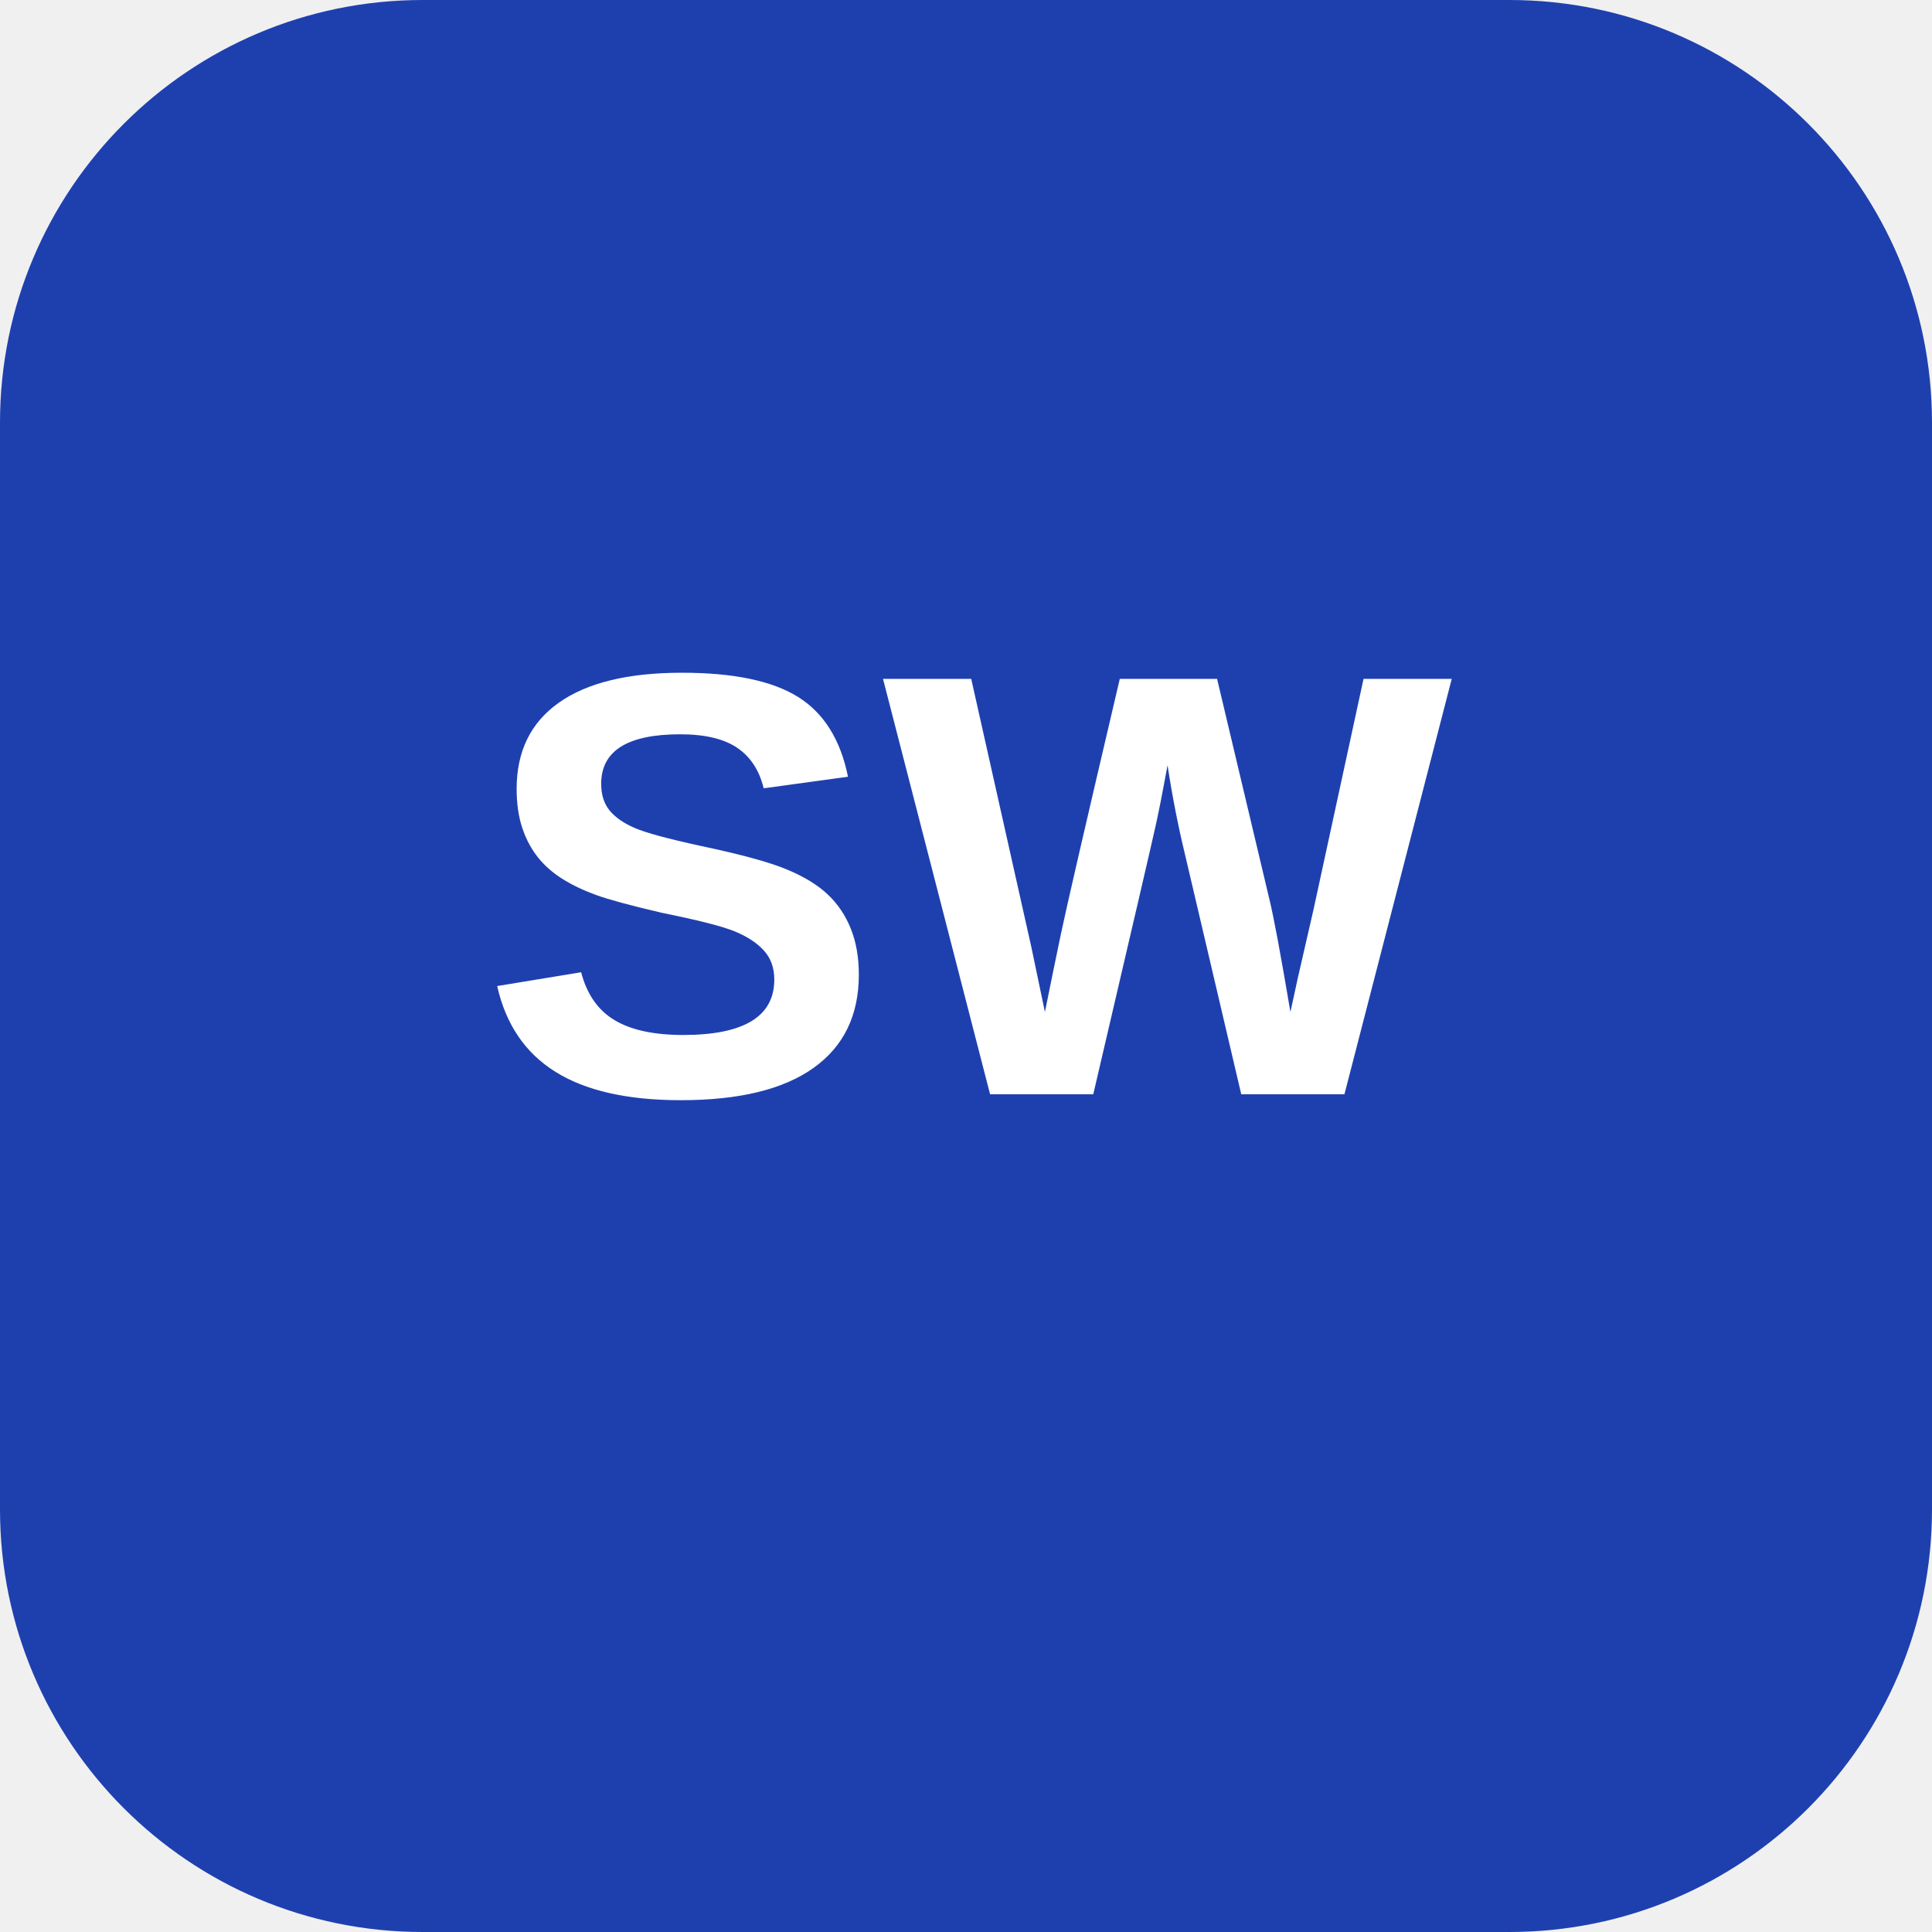
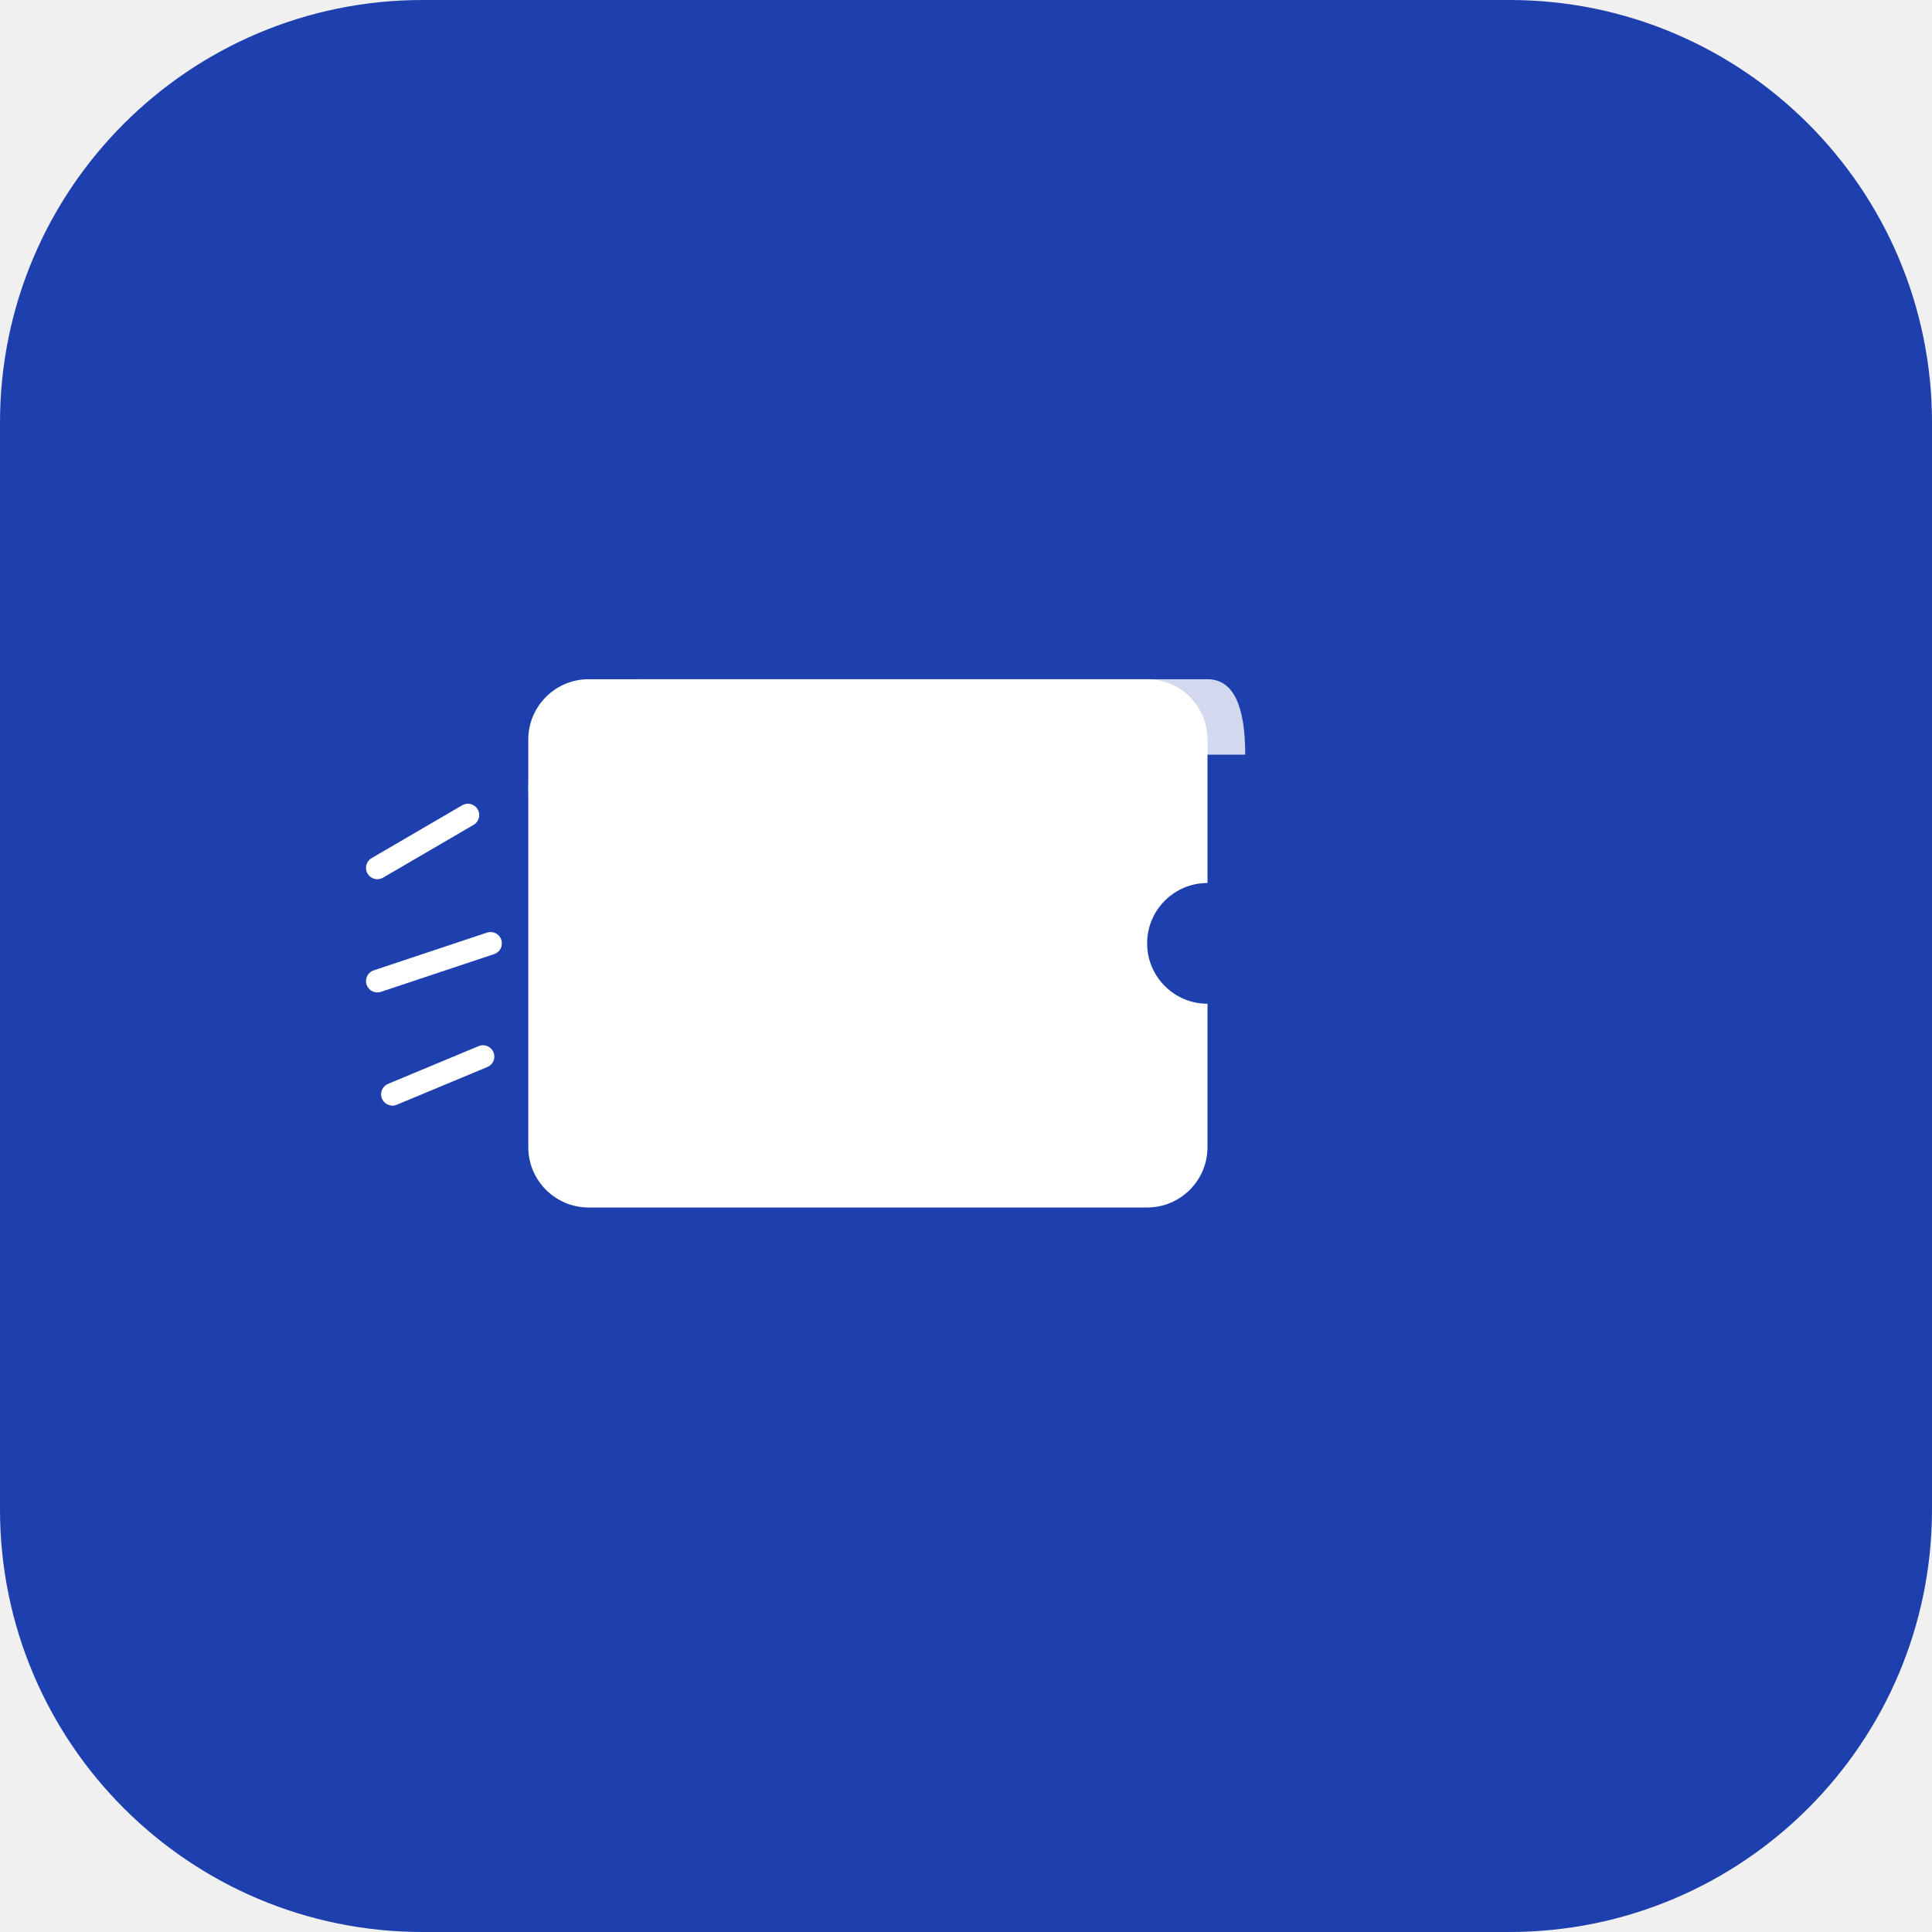
<svg xmlns="http://www.w3.org/2000/svg" viewBox="0 0 256 256">
  <rect width="256" height="256" fill="#1E40AF" rx="56" />
-   <text x="128" y="145" font-size="80" font-weight="bold" fill="white" text-anchor="middle" font-family="Arial">SW</text>
+   <g transform="translate(50, 60)">
+     <rect x="20" y="30" width="90" height="70" rx="8" fill="white" />
+     <path d="M 20 45 Q 20 30 35 30 L 110 30 Q 115 30 115 40 L 45 40 Q 30 40 20 45 Z" fill="rgba(255,255,255,0.8)" />
+     <circle cx="110" cy="65" r="8" fill="#1E40AF" />
+     <g stroke="white" stroke-width="3" stroke-linecap="round">
+       <line x1="0" y1="55" x2="12" y2="48" />
+       <line x1="0" y1="70" x2="15" y2="65" />
+       <line x1="2" y1="85" x2="14" y2="80" />
+     </g>
+   </g>
</svg>
